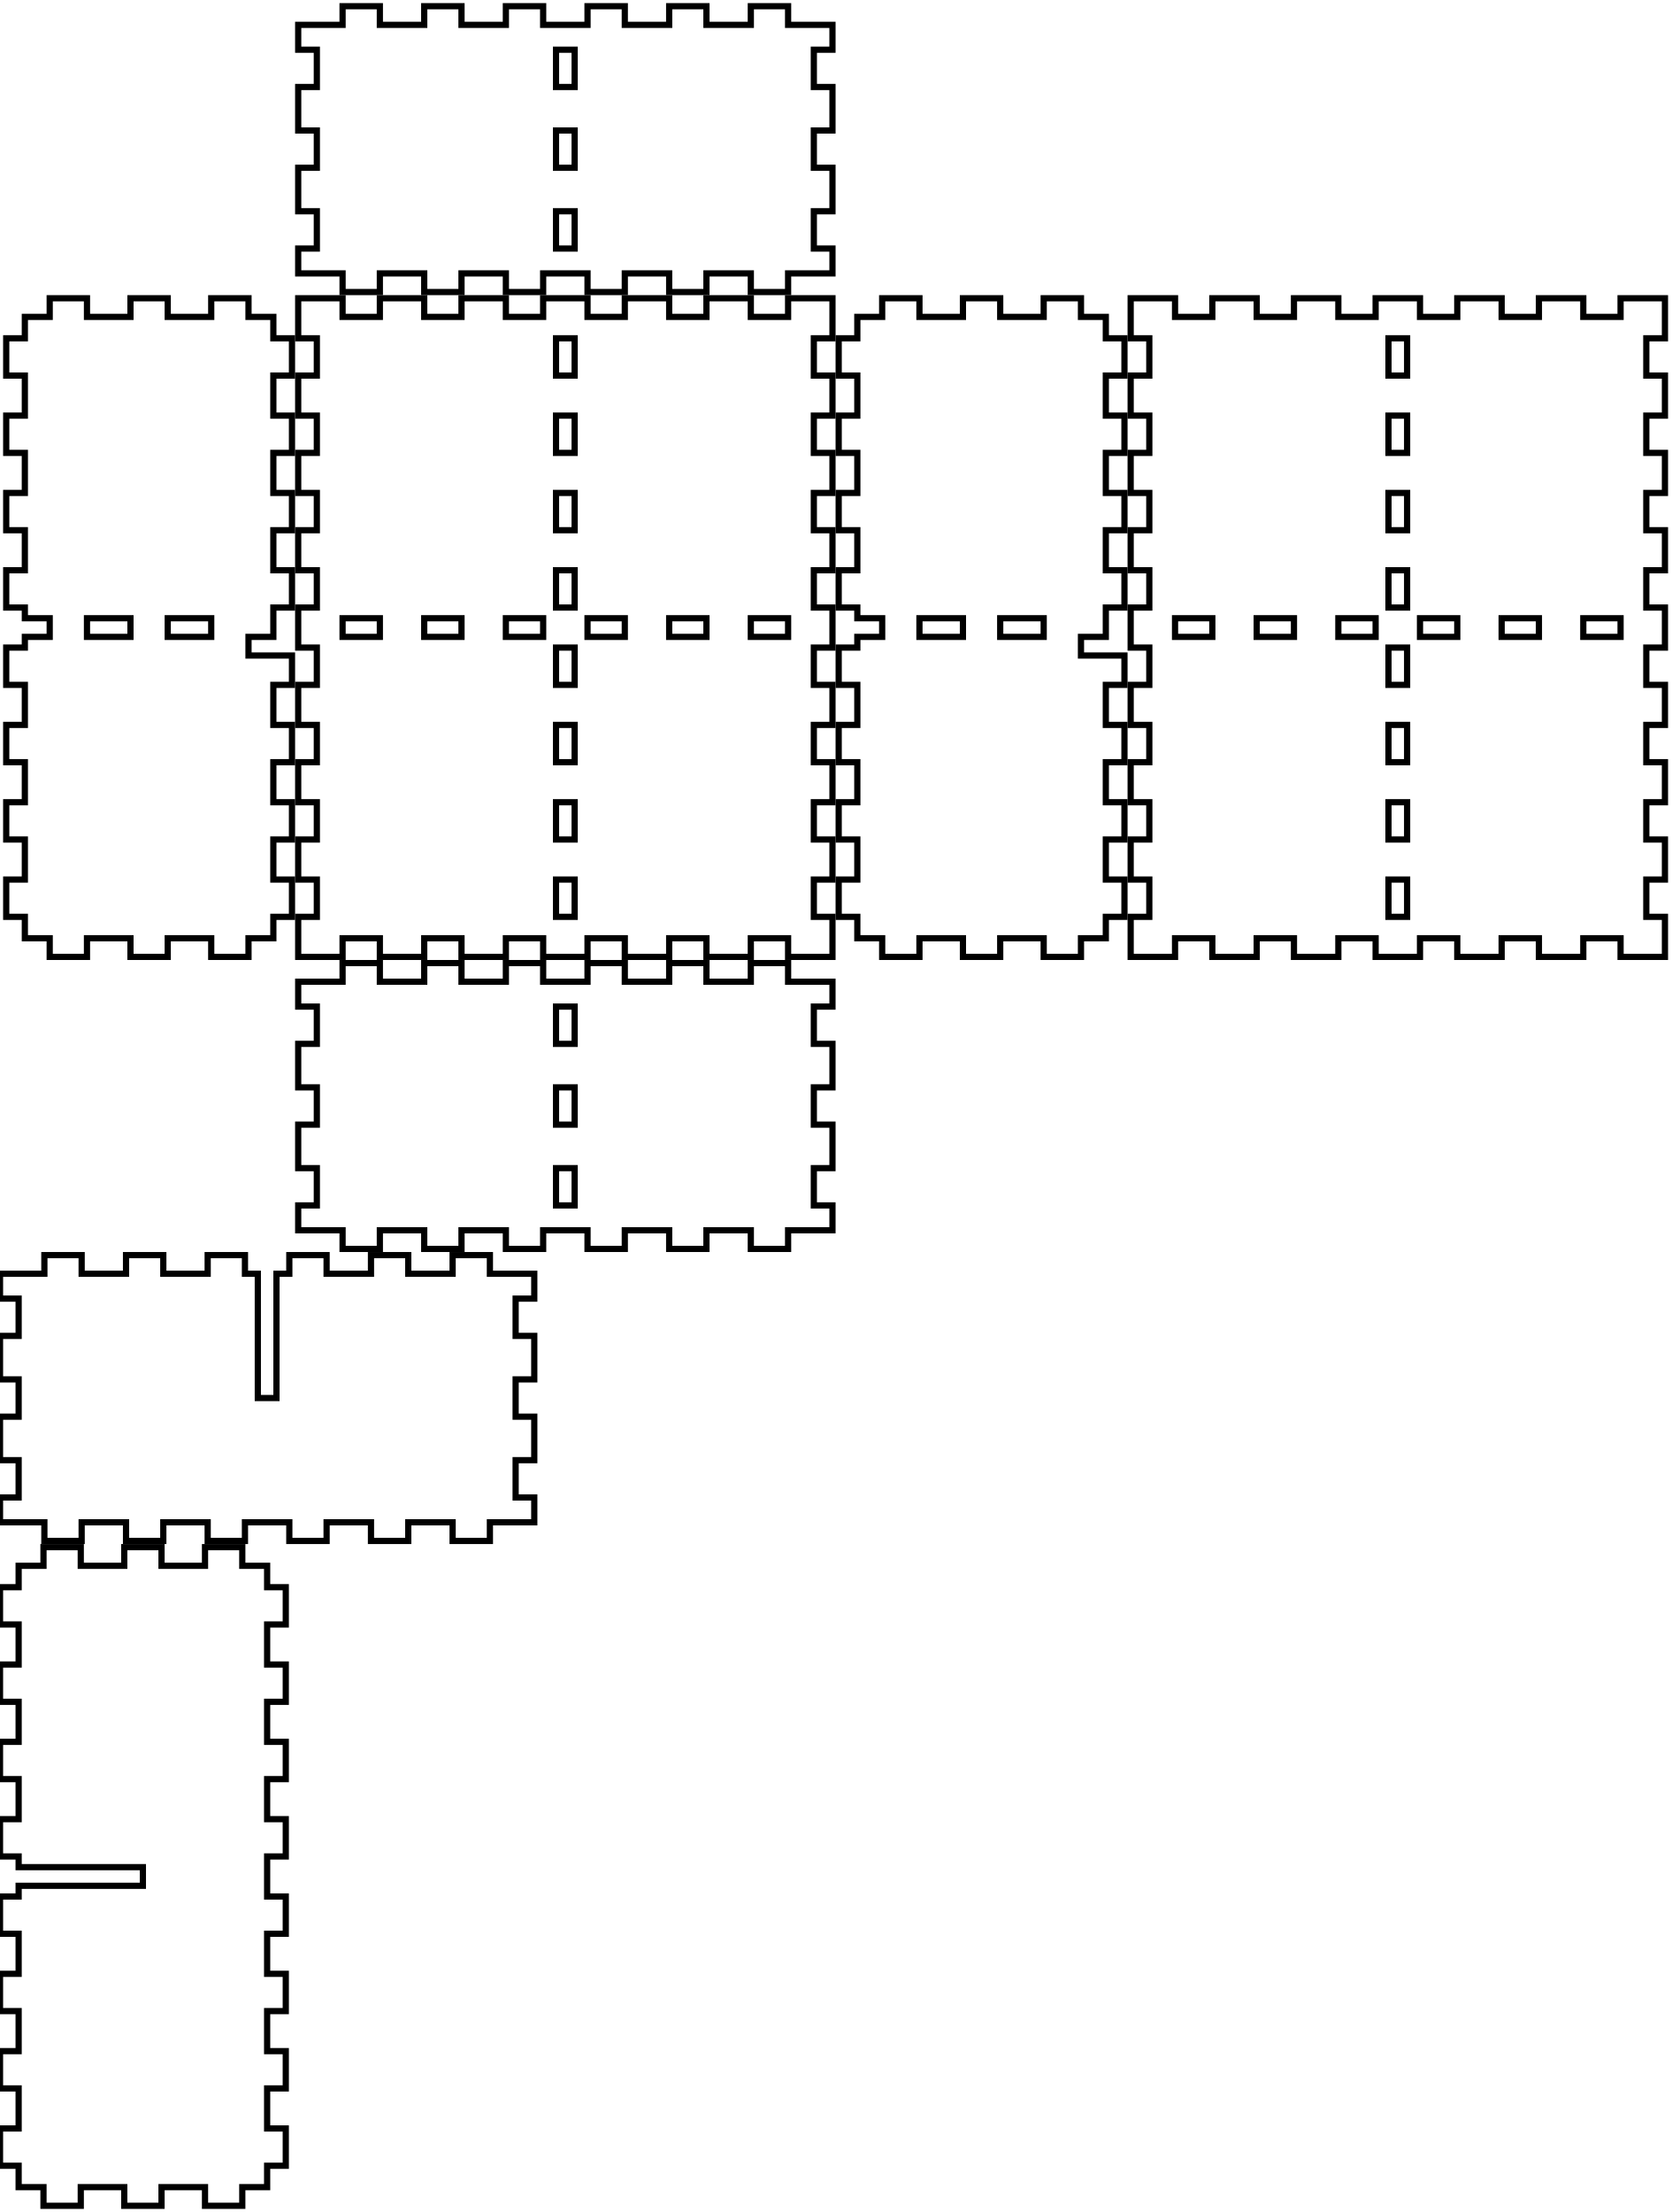
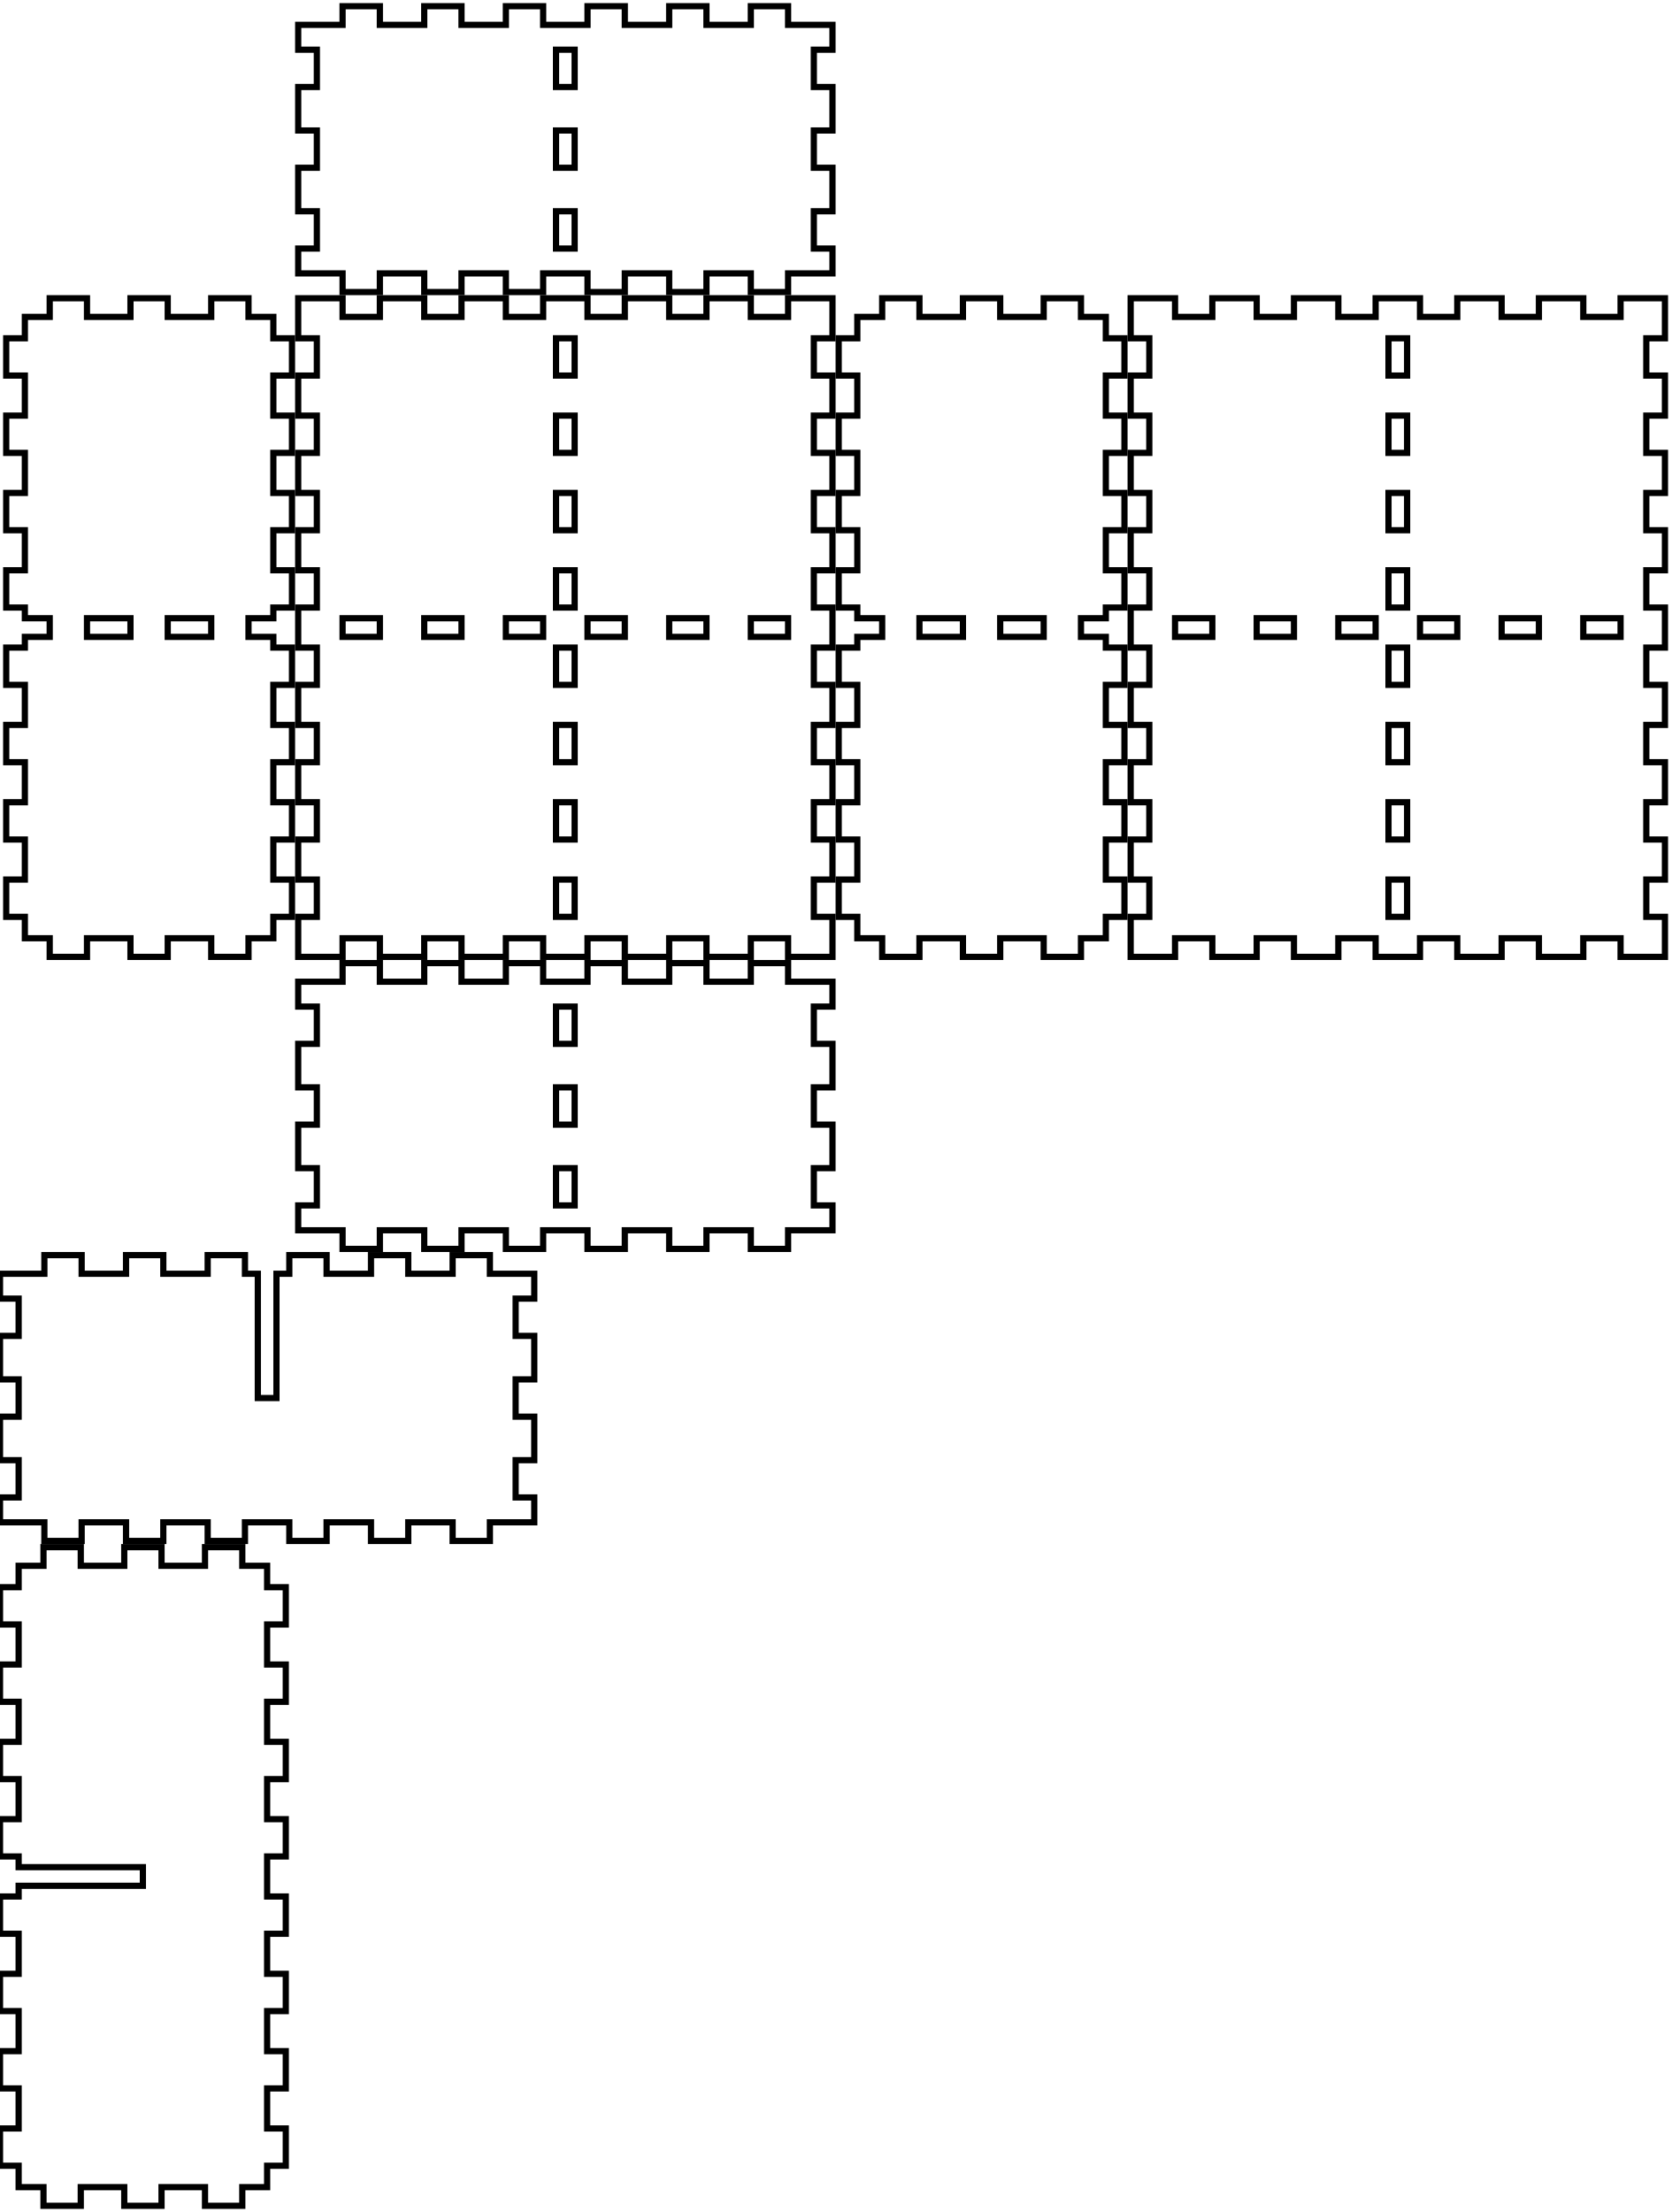
<svg xmlns="http://www.w3.org/2000/svg" width="269mm" height="356mm" viewBox="0 0 269 356" version="1.1" id="svg5">
  <defs id="defs2" />
  <g id="layer1">
-     <path id="piece_001" style="fill:none;stroke:#000000;stroke-width:1" d="M 48 162 L 51 162 L 51 168 L 48 168 L 48 175 L 51 175 L 51 181 L 48 181 L 48 188 L 51 188 L 51 194 L 48 194 L 48 198 L 55.143 198 L 55.143 201 L 61.143 201 L 61.143 198 L 68.286 198 L 68.286 201 L 74.286 201 L 74.286 198 L 81.429 198 L 81.429 201 L 87.429 201 L 87.429 198 L 94.571 198 L 94.571 201 L 100.571 201 L 100.571 198 L 107.714 198 L 107.714 201 L 113.714 201 L 113.714 198 L 120.857 198 L 120.857 201 L 126.857 201 L 126.857 198 L 134 198 L 134 194 L 131 194 L 131 188 L 134 188 L 134 181 L 131 181 L 131 175 L 134 175 L 134 168 L 131 168 L 131 162 L 134 162 L 134 158 L 126.857 158 L 126.857 155 L 120.857 155 L 120.857 158 L 113.714 158 L 113.714 155 L 107.714 155 L 107.714 158 L 100.571 158 L 100.571 155 L 94.571 155 L 94.571 158 L 87.429 158 L 87.429 155 L 81.429 155 L 81.429 158 L 74.286 158 L 74.286 155 L 68.286 155 L 68.286 158 L 61.143 158 L 61.143 155 L 55.143 155 L 55.143 158 L 48 158 L 48 162 Z M 89.5 162 L 92.5 162 L 92.5 168 L 89.5 168 L 89.5 162 Z M 89.5 181 L 89.5 175 L 92.5 175 L 92.5 181 L 89.5 181 Z M 89.5 194 L 89.5 188 L 92.5 188 L 92.5 194 L 89.5 194 Z" />
+     <path id="piece_001" style="fill:none;stroke:#000000;stroke-width:1" d="M 48 162 L 51 162 L 51 168 L 48 168 L 48 175 L 51 175 L 51 181 L 48 181 L 48 188 L 51 188 L 51 194 L 48 194 L 48 198 L 55.143 198 L 55.143 201 L 61.143 201 L 61.143 198 L 68.286 198 L 68.286 201 L 74.286 201 L 74.286 198 L 81.429 198 L 81.429 201 L 87.429 201 L 87.429 198 L 94.571 198 L 94.571 201 L 100.571 201 L 100.571 198 L 107.714 198 L 107.714 201 L 113.714 201 L 113.714 198 L 120.857 198 L 120.857 201 L 126.857 201 L 126.857 198 L 134 198 L 134 194 L 131 194 L 131 188 L 134 188 L 134 181 L 131 181 L 131 175 L 134 175 L 134 168 L 131 168 L 131 162 L 134 162 L 134 158 L 126.857 158 L 126.857 155 L 120.857 155 L 120.857 158 L 113.714 158 L 113.714 155 L 107.714 155 L 107.714 158 L 100.571 158 L 100.571 155 L 94.571 155 L 94.571 158 L 87.429 158 L 87.429 155 L 81.429 155 L 81.429 158 L 74.286 158 L 74.286 155 L 68.286 155 L 68.286 158 L 61.143 158 L 61.143 155 L 55.143 155 L 55.143 158 L 48 158 L 48 162 Z M 89.5 162 L 92.5 162 L 92.5 168 L 89.5 168 L 89.5 162 Z M 89.5 175 L 92.5 175 L 92.5 181 L 89.5 181 L 89.5 175 Z M 89.5 188 L 92.5 188 L 92.5 194 L 89.5 194 L 89.5 188 Z" />
    <path id="xdivider_001" style="fill:none;stroke:#000000;stroke-width:1" d="M 39.429 205 L 39.429 202 L 33.429 202 L 33.429 205 L 26.286 205 L 26.286 202 L 20.286 202 L 20.286 205 L 13.143 205 L 13.143 202 L 7.143 202 L 7.143 205 L 0 205 L 0 209 L 3 209 L 3 215 L 0 215 L 0 222 L 3 222 L 3 228 L 0 228 L 0 235 L 3 235 L 3 241 L 0 241 L 0 245 L 7.143 245 L 7.143 248 L 13.143 248 L 13.143 245 L 20.286 245 L 20.286 248 L 26.286 248 L 26.286 245 L 33.429 245 L 33.429 248 L 39.429 248 L 39.429 245 L 46.571 245 L 46.571 248 L 52.571 248 L 52.571 245 L 59.714 245 L 59.714 248 L 65.714 248 L 65.714 245 L 72.857 245 L 72.857 248 L 78.857 248 L 78.857 245 L 86 245 L 86 241 L 83 241 L 83 235 L 86 235 L 86 228 L 83 228 L 83 222 L 86 222 L 86 215 L 83 215 L 83 209 L 86 209 L 86 205 L 78.857 205 L 78.857 202 L 72.857 202 L 72.857 205 L 65.714 205 L 65.714 202 L 59.714 202 L 59.714 205 L 52.571 205 L 52.571 202 L 46.571 202 L 46.571 205 L 44.5 205 L 44.5 225 L 41.5 225 L 41.5 205 L 39.429 205 Z" />
-     <path id="piece_002" style="fill:none;stroke:#000000;stroke-width:1" d="M 44 97.778 L 47 97.778 L 47 91.778 L 44 91.778 L 44 85.333 L 47 85.333 L 47 79.333 L 44 79.333 L 44 72.889 L 47 72.889 L 47 66.889 L 44 66.889 L 44 60.444 L 47 60.444 L 47 54.444 L 44 54.444 L 44 51 L 40 51 L 40 48 L 34 48 L 34 51 L 27 51 L 27 48 L 21 48 L 21 51 L 14 51 L 14 48 L 8 48 L 8 51 L 4 51 L 4 54.444 L 1 54.444 L 1 60.444 L 4 60.444 L 4 66.889 L 1 66.889 L 1 72.889 L 4 72.889 L 4 79.333 L 1 79.333 L 1 85.333 L 4 85.333 L 4 91.778 L 1 91.778 L 1 97.778 L 4 97.778 L 4 99.5 L 8 99.5 L 8 102.5 L 4 102.5 L 4 104.222 L 1 104.222 L 1 110.222 L 4 110.222 L 4 116.667 L 1 116.667 L 1 122.667 L 4 122.667 L 4 129.111 L 1 129.111 L 1 135.111 L 4 135.111 L 4 141.556 L 1 141.556 L 1 147.556 L 4 147.556 L 4 151 L 8 151 L 8 154 L 14 154 L 14 151 L 21 151 L 21 154 L 27 154 L 27 151 L 34 151 L 34 154 L 40 154 L 40 151 L 44 151 L 44 147.556 L 47 147.556 L 47 141.556 L 44 141.556 L 44 135.111 L 47 135.111 L 47 129.111 L 44 129.111 L 44 122.667 L 47 122.667 L 47 116.667 L 44 116.667 L 44 110.222 L 47 110.222 L 47 105.5 L 40 105.5 L 40 102.5 L 44 102.5 L 44 97.778 Z M 21 102.5 L 14 102.5 L 14 99.5 L 21 99.5 L 21 102.5 Z M 34 102.5 L 27 102.5 L 27 99.5 L 34 99.5 L 34 102.5 Z" />
+     <path id="piece_002" style="fill:none;stroke:#000000;stroke-width:1" d="M 44 97.778 L 47 97.778 L 47 91.778 L 44 91.778 L 44 85.333 L 47 85.333 L 47 79.333 L 44 79.333 L 44 72.889 L 47 72.889 L 47 66.889 L 44 66.889 L 44 60.444 L 47 60.444 L 47 54.444 L 44 54.444 L 44 51 L 40 51 L 40 48 L 34 48 L 34 51 L 27 51 L 27 48 L 21 48 L 21 51 L 14 51 L 14 48 L 8 48 L 8 51 L 4 51 L 4 54.444 L 1 54.444 L 1 60.444 L 4 60.444 L 4 66.889 L 1 66.889 L 1 72.889 L 4 72.889 L 4 79.333 L 1 79.333 L 1 85.333 L 4 85.333 L 4 91.778 L 1 91.778 L 1 97.778 L 4 97.778 L 4 99.5 L 8 99.5 L 8 102.5 L 4 102.5 L 4 104.222 L 1 104.222 L 1 110.222 L 4 110.222 L 4 116.667 L 1 116.667 L 1 122.667 L 4 122.667 L 4 129.111 L 1 129.111 L 1 135.111 L 4 135.111 L 4 141.556 L 1 141.556 L 1 147.556 L 4 147.556 L 4 151 L 8 151 L 8 154 L 14 154 L 14 151 L 21 151 L 21 154 L 27 154 L 27 151 L 34 151 L 34 154 L 40 154 L 40 151 L 44 151 L 44 147.556 L 47 147.556 L 47 141.556 L 44 141.556 L 44 135.111 L 47 135.111 L 47 129.111 L 44 129.111 L 44 122.667 L 47 122.667 L 47 116.667 L 44 116.667 L 44 110.222 L 47 110.222 L 47 104.222 L 44 104.222 L 44 102.5 L 40 102.5 L 40 99.5 L 44 99.5 L 44 97.778 Z M 14 99.5 L 21 99.5 L 21 102.5 L 14 102.5 L 14 99.5 Z M 27 99.5 L 34 99.5 L 34 102.5 L 27 102.5 L 27 99.5 Z" />
    <path id="ydivider_001" style="fill:none;stroke:#000000;stroke-width:1" d="M 3 305.222 L 0 305.222 L 0 311.222 L 3 311.222 L 3 317.667 L 0 317.667 L 0 323.667 L 3 323.667 L 3 330.111 L 0 330.111 L 0 336.111 L 3 336.111 L 3 342.556 L 0 342.556 L 0 348.556 L 3 348.556 L 3 352 L 7 352 L 7 355 L 13 355 L 13 352 L 20 352 L 20 355 L 26 355 L 26 352 L 33 352 L 33 355 L 39 355 L 39 352 L 43 352 L 43 348.556 L 46 348.556 L 46 342.556 L 43 342.556 L 43 336.111 L 46 336.111 L 46 330.111 L 43 330.111 L 43 323.667 L 46 323.667 L 46 317.667 L 43 317.667 L 43 311.222 L 46 311.222 L 46 305.222 L 43 305.222 L 43 298.778 L 46 298.778 L 46 292.778 L 43 292.778 L 43 286.333 L 46 286.333 L 46 280.333 L 43 280.333 L 43 273.889 L 46 273.889 L 46 267.889 L 43 267.889 L 43 261.444 L 46 261.444 L 46 255.444 L 43 255.444 L 43 252 L 39 252 L 39 249 L 33 249 L 33 252 L 26 252 L 26 249 L 20 249 L 20 252 L 13 252 L 13 249 L 7 249 L 7 252 L 3 252 L 3 255.444 L 0 255.444 L 0 261.444 L 3 261.444 L 3 267.889 L 0 267.889 L 0 273.889 L 3 273.889 L 3 280.333 L 0 280.333 L 0 286.333 L 3 286.333 L 3 292.778 L 0 292.778 L 0 298.778 L 3 298.778 L 3 300.5 L 23 300.5 L 23 303.5 L 3 303.5 L 3 305.222 Z" />
-     <path id="piece_003" style="fill:none;stroke:#000000;stroke-width:1" d="M 48 54.444 L 51 54.444 L 51 60.444 L 48 60.444 L 48 66.889 L 51 66.889 L 51 72.889 L 48 72.889 L 48 79.333 L 51 79.333 L 51 85.333 L 48 85.333 L 48 91.778 L 51 91.778 L 51 97.778 L 48 97.778 L 48 104.222 L 51 104.222 L 51 110.222 L 48 110.222 L 48 116.667 L 51 116.667 L 51 122.667 L 48 122.667 L 48 129.111 L 51 129.111 L 51 135.111 L 48 135.111 L 48 141.556 L 51 141.556 L 51 147.556 L 48 147.556 L 48 154 L 55.143 154 L 55.143 151 L 61.143 151 L 61.143 154 L 68.286 154 L 68.286 151 L 74.286 151 L 74.286 154 L 81.429 154 L 81.429 151 L 87.429 151 L 87.429 154 L 94.571 154 L 94.571 151 L 100.571 151 L 100.571 154 L 107.714 154 L 107.714 151 L 113.714 151 L 113.714 154 L 120.857 154 L 120.857 151 L 126.857 151 L 126.857 154 L 134 154 L 134 147.556 L 131 147.556 L 131 141.556 L 134 141.556 L 134 135.111 L 131 135.111 L 131 129.111 L 134 129.111 L 134 122.667 L 131 122.667 L 131 116.667 L 134 116.667 L 134 110.222 L 131 110.222 L 131 104.222 L 134 104.222 L 134 97.778 L 131 97.778 L 131 91.778 L 134 91.778 L 134 85.333 L 131 85.333 L 131 79.333 L 134 79.333 L 134 72.889 L 131 72.889 L 131 66.889 L 134 66.889 L 134 60.444 L 131 60.444 L 131 54.444 L 134 54.444 L 134 48 L 126.857 48 L 126.857 51 L 120.857 51 L 120.857 48 L 113.714 48 L 113.714 51 L 107.714 51 L 107.714 48 L 100.571 48 L 100.571 51 L 94.571 51 L 94.571 48 L 87.429 48 L 87.429 51 L 81.429 51 L 81.429 48 L 74.286 48 L 74.286 51 L 68.286 51 L 68.286 48 L 61.143 48 L 61.143 51 L 55.143 51 L 55.143 48 L 48 48 L 48 54.444 Z M 92.5 60.444 L 89.5 60.444 L 89.5 54.444 L 92.5 54.444 L 92.5 60.444 Z M 92.5 66.889 L 92.5 72.889 L 89.5 72.889 L 89.5 66.889 L 92.5 66.889 Z M 92.5 79.333 L 92.5 85.333 L 89.5 85.333 L 89.5 79.333 L 92.5 79.333 Z M 92.5 91.778 L 92.5 97.778 L 89.5 97.778 L 89.5 91.778 L 92.5 91.778 Z M 55.143 99.5 L 61.143 99.5 L 61.143 102.5 L 55.143 102.5 L 55.143 99.5 Z M 68.286 99.5 L 74.286 99.5 L 74.286 102.5 L 68.286 102.5 L 68.286 99.5 Z M 81.429 99.5 L 87.429 99.5 L 87.429 102.5 L 81.429 102.5 L 81.429 99.5 Z M 100.571 99.5 L 100.571 102.5 L 94.571 102.5 L 94.571 99.5 L 100.571 99.5 Z M 107.714 99.5 L 113.714 99.5 L 113.714 102.5 L 107.714 102.5 L 107.714 99.5 Z M 120.857 99.5 L 126.857 99.5 L 126.857 102.5 L 120.857 102.5 L 120.857 99.5 Z M 92.5 104.222 L 92.5 110.222 L 89.5 110.222 L 89.5 104.222 L 92.5 104.222 Z M 92.5 116.667 L 92.5 122.667 L 89.5 122.667 L 89.5 116.667 L 92.5 116.667 Z M 92.5 129.111 L 92.5 135.111 L 89.5 135.111 L 89.5 129.111 L 92.5 129.111 Z M 92.5 141.556 L 92.5 147.556 L 89.5 147.556 L 89.5 141.556 L 92.5 141.556 Z" />
-     <path id="piece_004" style="fill:none;stroke:#000000;stroke-width:1" d="M 178 97.778 L 181 97.778 L 181 91.778 L 178 91.778 L 178 85.333 L 181 85.333 L 181 79.333 L 178 79.333 L 178 72.889 L 181 72.889 L 181 66.889 L 178 66.889 L 178 60.444 L 181 60.444 L 181 54.444 L 178 54.444 L 178 51 L 174 51 L 174 48 L 168 48 L 168 51 L 161 51 L 161 48 L 155 48 L 155 51 L 148 51 L 148 48 L 142 48 L 142 51 L 138 51 L 138 54.444 L 135 54.444 L 135 60.444 L 138 60.444 L 138 66.889 L 135 66.889 L 135 72.889 L 138 72.889 L 138 79.333 L 135 79.333 L 135 85.333 L 138 85.333 L 138 91.778 L 135 91.778 L 135 97.778 L 138 97.778 L 138 99.5 L 142 99.5 L 142 102.5 L 138 102.5 L 138 104.222 L 135 104.222 L 135 110.222 L 138 110.222 L 138 116.667 L 135 116.667 L 135 122.667 L 138 122.667 L 138 129.111 L 135 129.111 L 135 135.111 L 138 135.111 L 138 141.556 L 135 141.556 L 135 147.556 L 138 147.556 L 138 151 L 142 151 L 142 154 L 148 154 L 148 151 L 155 151 L 155 154 L 161 154 L 161 151 L 168 151 L 168 154 L 174 154 L 174 151 L 178 151 L 178 147.556 L 181 147.556 L 181 141.556 L 178 141.556 L 178 135.111 L 181 135.111 L 181 129.111 L 178 129.111 L 178 122.667 L 181 122.667 L 181 116.667 L 178 116.667 L 178 110.222 L 181 110.222 L 181 105.5 L 174 105.5 L 174 102.5 L 178 102.5 L 178 97.778 Z M 155 102.5 L 148 102.5 L 148 99.5 L 155 99.5 L 155 102.5 Z M 168 102.5 L 161 102.5 L 161 99.5 L 168 99.5 L 168 102.5 Z" />
-     <path id="piece_005" style="fill:none;stroke:#000000;stroke-width:1" d="M 182 54.444 L 185 54.444 L 185 60.444 L 182 60.444 L 182 66.889 L 185 66.889 L 185 72.889 L 182 72.889 L 182 79.333 L 185 79.333 L 185 85.333 L 182 85.333 L 182 91.778 L 185 91.778 L 185 97.778 L 182 97.778 L 182 104.222 L 185 104.222 L 185 110.222 L 182 110.222 L 182 116.667 L 185 116.667 L 185 122.667 L 182 122.667 L 182 129.111 L 185 129.111 L 185 135.111 L 182 135.111 L 182 141.556 L 185 141.556 L 185 147.556 L 182 147.556 L 182 154 L 189.143 154 L 189.143 151 L 195.143 151 L 195.143 154 L 202.286 154 L 202.286 151 L 208.286 151 L 208.286 154 L 215.429 154 L 215.429 151 L 221.429 151 L 221.429 154 L 228.571 154 L 228.571 151 L 234.571 151 L 234.571 154 L 241.714 154 L 241.714 151 L 247.714 151 L 247.714 154 L 254.857 154 L 254.857 151 L 260.857 151 L 260.857 154 L 268 154 L 268 147.556 L 265 147.556 L 265 141.556 L 268 141.556 L 268 135.111 L 265 135.111 L 265 129.111 L 268 129.111 L 268 122.667 L 265 122.667 L 265 116.667 L 268 116.667 L 268 110.222 L 265 110.222 L 265 104.222 L 268 104.222 L 268 97.778 L 265 97.778 L 265 91.778 L 268 91.778 L 268 85.333 L 265 85.333 L 265 79.333 L 268 79.333 L 268 72.889 L 265 72.889 L 265 66.889 L 268 66.889 L 268 60.444 L 265 60.444 L 265 54.444 L 268 54.444 L 268 48 L 260.857 48 L 260.857 51 L 254.857 51 L 254.857 48 L 247.714 48 L 247.714 51 L 241.714 51 L 241.714 48 L 234.571 48 L 234.571 51 L 228.571 51 L 228.571 48 L 221.429 48 L 221.429 51 L 215.429 51 L 215.429 48 L 208.286 48 L 208.286 51 L 202.286 51 L 202.286 48 L 195.143 48 L 195.143 51 L 189.143 51 L 189.143 48 L 182 48 L 182 54.444 Z M 226.5 60.444 L 223.5 60.444 L 223.5 54.444 L 226.5 54.444 L 226.5 60.444 Z M 226.5 66.889 L 226.5 72.889 L 223.5 72.889 L 223.5 66.889 L 226.5 66.889 Z M 226.5 79.333 L 226.5 85.333 L 223.5 85.333 L 223.5 79.333 L 226.5 79.333 Z M 226.5 91.778 L 226.5 97.778 L 223.5 97.778 L 223.5 91.778 L 226.5 91.778 Z M 189.143 99.5 L 195.143 99.5 L 195.143 102.5 L 189.143 102.5 L 189.143 99.5 Z M 202.286 99.5 L 208.286 99.5 L 208.286 102.5 L 202.286 102.5 L 202.286 99.5 Z M 215.429 99.5 L 221.429 99.5 L 221.429 102.5 L 215.429 102.5 L 215.429 99.5 Z M 234.571 99.5 L 234.571 102.5 L 228.571 102.5 L 228.571 99.5 L 234.571 99.5 Z M 241.714 99.5 L 247.714 99.5 L 247.714 102.5 L 241.714 102.5 L 241.714 99.5 Z M 254.857 99.5 L 260.857 99.5 L 260.857 102.5 L 254.857 102.5 L 254.857 99.5 Z M 226.5 104.222 L 226.5 110.222 L 223.5 110.222 L 223.5 104.222 L 226.5 104.222 Z M 226.5 116.667 L 226.5 122.667 L 223.5 122.667 L 223.5 116.667 L 226.5 116.667 Z M 226.5 129.111 L 226.5 135.111 L 223.5 135.111 L 223.5 129.111 L 226.5 129.111 Z M 226.5 141.556 L 226.5 147.556 L 223.5 147.556 L 223.5 141.556 L 226.5 141.556 Z" />
-     <path id="piece_006" style="fill:none;stroke:#000000;stroke-width:1" d="M 48 8 L 51 8 L 51 14 L 48 14 L 48 21 L 51 21 L 51 27 L 48 27 L 48 34 L 51 34 L 51 40 L 48 40 L 48 44 L 55.143 44 L 55.143 47 L 61.143 47 L 61.143 44 L 68.286 44 L 68.286 47 L 74.286 47 L 74.286 44 L 81.429 44 L 81.429 47 L 87.429 47 L 87.429 44 L 94.571 44 L 94.571 47 L 100.571 47 L 100.571 44 L 107.714 44 L 107.714 47 L 113.714 47 L 113.714 44 L 120.857 44 L 120.857 47 L 126.857 47 L 126.857 44 L 134 44 L 134 40 L 131 40 L 131 34 L 134 34 L 134 27 L 131 27 L 131 21 L 134 21 L 134 14 L 131 14 L 131 8 L 134 8 L 134 4 L 126.857 4 L 126.857 1 L 120.857 1 L 120.857 4 L 113.714 4 L 113.714 1 L 107.714 1 L 107.714 4 L 100.571 4 L 100.571 1 L 94.571 1 L 94.571 4 L 87.429 4 L 87.429 1 L 81.429 1 L 81.429 4 L 74.286 4 L 74.286 1 L 68.286 1 L 68.286 4 L 61.143 4 L 61.143 1 L 55.143 1 L 55.143 4 L 48 4 L 48 8 Z M 89.5 8 L 92.5 8 L 92.5 14 L 89.5 14 L 89.5 8 Z M 89.5 27 L 89.5 21 L 92.5 21 L 92.5 27 L 89.5 27 Z M 89.5 40 L 89.5 34 L 92.5 34 L 92.5 40 L 89.5 40 Z" />
+     <path id="piece_003" style="fill:none;stroke:#000000;stroke-width:1" d="M 48 54.444 L 51 54.444 L 51 60.444 L 48 60.444 L 48 66.889 L 51 66.889 L 51 72.889 L 48 72.889 L 48 79.333 L 51 79.333 L 51 85.333 L 48 85.333 L 48 91.778 L 51 91.778 L 51 97.778 L 48 97.778 L 48 104.222 L 51 104.222 L 51 110.222 L 48 110.222 L 48 116.667 L 51 116.667 L 51 122.667 L 48 122.667 L 48 129.111 L 51 129.111 L 51 135.111 L 48 135.111 L 48 141.556 L 51 141.556 L 51 147.556 L 48 147.556 L 48 154 L 55.143 154 L 55.143 151 L 61.143 151 L 61.143 154 L 68.286 154 L 68.286 151 L 74.286 151 L 74.286 154 L 81.429 154 L 81.429 151 L 87.429 151 L 87.429 154 L 94.571 154 L 94.571 151 L 100.571 151 L 100.571 154 L 107.714 154 L 107.714 151 L 113.714 151 L 113.714 154 L 120.857 154 L 120.857 151 L 126.857 151 L 126.857 154 L 134 154 L 134 147.556 L 131 147.556 L 131 141.556 L 134 141.556 L 134 135.111 L 131 135.111 L 131 129.111 L 134 129.111 L 134 122.667 L 131 122.667 L 131 116.667 L 134 116.667 L 134 110.222 L 131 110.222 L 131 104.222 L 134 104.222 L 134 97.778 L 131 97.778 L 131 91.778 L 134 91.778 L 134 85.333 L 131 85.333 L 131 79.333 L 134 79.333 L 134 72.889 L 131 72.889 L 131 66.889 L 134 66.889 L 134 60.444 L 131 60.444 L 131 54.444 L 134 54.444 L 134 48 L 126.857 48 L 126.857 51 L 120.857 51 L 120.857 48 L 113.714 48 L 113.714 51 L 107.714 51 L 107.714 48 L 100.571 48 L 100.571 51 L 94.571 51 L 94.571 48 L 87.429 48 L 87.429 51 L 81.429 51 L 81.429 48 L 74.286 48 L 74.286 51 L 68.286 51 L 68.286 48 L 61.143 48 L 61.143 51 L 55.143 51 L 55.143 48 L 48 48 L 48 54.444 Z M 107.714 99.5 L 113.714 99.5 L 113.714 102.5 L 107.714 102.5 L 107.714 99.5 Z M 120.857 99.5 L 126.857 99.5 L 126.857 102.5 L 120.857 102.5 L 120.857 99.5 Z M 55.143 99.5 L 61.143 99.5 L 61.143 102.5 L 55.143 102.5 L 55.143 99.5 Z M 68.286 99.5 L 74.286 99.5 L 74.286 102.5 L 68.286 102.5 L 68.286 99.5 Z M 81.429 99.5 L 87.429 99.5 L 87.429 102.5 L 81.429 102.5 L 81.429 99.5 Z M 89.5 104.222 L 92.5 104.222 L 92.5 110.222 L 89.5 110.222 L 89.5 104.222 Z M 89.5 116.667 L 92.5 116.667 L 92.5 122.667 L 89.5 122.667 L 89.5 116.667 Z M 89.5 129.111 L 92.5 129.111 L 92.5 135.111 L 89.5 135.111 L 89.5 129.111 Z M 89.5 141.556 L 92.5 141.556 L 92.5 147.556 L 89.5 147.556 L 89.5 141.556 Z M 89.5 54.444 L 92.5 54.444 L 92.5 60.444 L 89.5 60.444 L 89.5 54.444 Z M 89.5 66.889 L 92.5 66.889 L 92.5 72.889 L 89.5 72.889 L 89.5 66.889 Z M 89.5 79.333 L 92.5 79.333 L 92.5 85.333 L 89.5 85.333 L 89.5 79.333 Z M 89.5 91.778 L 92.5 91.778 L 92.5 97.778 L 89.5 97.778 L 89.5 91.778 Z M 94.571 99.5 L 100.571 99.5 L 100.571 102.5 L 94.571 102.5 L 94.571 99.5 Z" />
+     <path id="piece_004" style="fill:none;stroke:#000000;stroke-width:1" d="M 178 97.778 L 181 97.778 L 181 91.778 L 178 91.778 L 178 85.333 L 181 85.333 L 181 79.333 L 178 79.333 L 178 72.889 L 181 72.889 L 181 66.889 L 178 66.889 L 178 60.444 L 181 60.444 L 181 54.444 L 178 54.444 L 178 51 L 174 51 L 174 48 L 168 48 L 168 51 L 161 51 L 161 48 L 155 48 L 155 51 L 148 51 L 148 48 L 142 48 L 142 51 L 138 51 L 138 54.444 L 135 54.444 L 135 60.444 L 138 60.444 L 138 66.889 L 135 66.889 L 135 72.889 L 138 72.889 L 138 79.333 L 135 79.333 L 135 85.333 L 138 85.333 L 138 91.778 L 135 91.778 L 135 97.778 L 138 97.778 L 138 99.5 L 142 99.5 L 142 102.5 L 138 102.5 L 138 104.222 L 135 104.222 L 135 110.222 L 138 110.222 L 138 116.667 L 135 116.667 L 135 122.667 L 138 122.667 L 138 129.111 L 135 129.111 L 135 135.111 L 138 135.111 L 138 141.556 L 135 141.556 L 135 147.556 L 138 147.556 L 138 151 L 142 151 L 142 154 L 148 154 L 148 151 L 155 151 L 155 154 L 161 154 L 161 151 L 168 151 L 168 154 L 174 154 L 174 151 L 178 151 L 178 147.556 L 181 147.556 L 181 141.556 L 178 141.556 L 178 135.111 L 181 135.111 L 181 129.111 L 178 129.111 L 178 122.667 L 181 122.667 L 181 116.667 L 178 116.667 L 178 110.222 L 181 110.222 L 181 104.222 L 178 104.222 L 178 102.5 L 174 102.5 L 174 99.5 L 178 99.5 L 178 97.778 Z M 148 99.5 L 155 99.5 L 155 102.5 L 148 102.5 L 148 99.5 Z M 161 99.5 L 168 99.5 L 168 102.5 L 161 102.5 L 161 99.5 Z" />
+     <path id="piece_005" style="fill:none;stroke:#000000;stroke-width:1" d="M 182 54.444 L 185 54.444 L 185 60.444 L 182 60.444 L 182 66.889 L 185 66.889 L 185 72.889 L 182 72.889 L 182 79.333 L 185 79.333 L 185 85.333 L 182 85.333 L 182 91.778 L 185 91.778 L 185 97.778 L 182 97.778 L 182 104.222 L 185 104.222 L 185 110.222 L 182 110.222 L 182 116.667 L 185 116.667 L 185 122.667 L 182 122.667 L 182 129.111 L 185 129.111 L 185 135.111 L 182 135.111 L 182 141.556 L 185 141.556 L 185 147.556 L 182 147.556 L 182 154 L 189.143 154 L 189.143 151 L 195.143 151 L 195.143 154 L 202.286 154 L 202.286 151 L 208.286 151 L 208.286 154 L 215.429 154 L 215.429 151 L 221.429 151 L 221.429 154 L 228.571 154 L 228.571 151 L 234.571 151 L 234.571 154 L 241.714 154 L 241.714 151 L 247.714 151 L 247.714 154 L 254.857 154 L 254.857 151 L 260.857 151 L 260.857 154 L 268 154 L 268 147.556 L 265 147.556 L 265 141.556 L 268 141.556 L 268 135.111 L 265 135.111 L 265 129.111 L 268 129.111 L 268 122.667 L 265 122.667 L 265 116.667 L 268 116.667 L 268 110.222 L 265 110.222 L 265 104.222 L 268 104.222 L 268 97.778 L 265 97.778 L 265 91.778 L 268 91.778 L 268 85.333 L 265 85.333 L 265 79.333 L 268 79.333 L 268 72.889 L 265 72.889 L 265 66.889 L 268 66.889 L 268 60.444 L 265 60.444 L 265 54.444 L 268 54.444 L 268 48 L 260.857 48 L 260.857 51 L 254.857 51 L 254.857 48 L 247.714 48 L 247.714 51 L 241.714 51 L 241.714 48 L 234.571 48 L 234.571 51 L 228.571 51 L 228.571 48 L 221.429 48 L 221.429 51 L 215.429 51 L 215.429 48 L 208.286 48 L 208.286 51 L 202.286 51 L 202.286 48 L 195.143 48 L 195.143 51 L 189.143 51 L 189.143 48 L 182 48 L 182 54.444 Z M 189.143 99.5 L 195.143 99.5 L 195.143 102.5 L 189.143 102.5 L 189.143 99.5 Z M 202.286 99.5 L 208.286 99.5 L 208.286 102.5 L 202.286 102.5 L 202.286 99.5 Z M 215.429 99.5 L 221.429 99.5 L 221.429 102.5 L 215.429 102.5 L 215.429 99.5 Z M 223.5 104.222 L 226.5 104.222 L 226.5 110.222 L 223.5 110.222 L 223.5 104.222 Z M 223.5 116.667 L 226.5 116.667 L 226.5 122.667 L 223.5 122.667 L 223.5 116.667 Z M 223.5 129.111 L 226.5 129.111 L 226.5 135.111 L 223.5 135.111 L 223.5 129.111 Z M 223.5 141.556 L 226.5 141.556 L 226.5 147.556 L 223.5 147.556 L 223.5 141.556 Z M 223.5 54.444 L 226.5 54.444 L 226.5 60.444 L 223.5 60.444 L 223.5 54.444 Z M 223.5 66.889 L 226.5 66.889 L 226.5 72.889 L 223.5 72.889 L 223.5 66.889 Z M 223.5 79.333 L 226.5 79.333 L 226.5 85.333 L 223.5 85.333 L 223.5 79.333 Z M 223.5 91.778 L 226.5 91.778 L 226.5 97.778 L 223.5 97.778 L 223.5 91.778 Z M 228.571 99.5 L 234.571 99.5 L 234.571 102.5 L 228.571 102.5 L 228.571 99.5 Z M 241.714 99.5 L 247.714 99.5 L 247.714 102.5 L 241.714 102.5 L 241.714 99.5 Z M 254.857 99.5 L 260.857 99.5 L 260.857 102.5 L 254.857 102.5 L 254.857 99.5 Z" />
+     <path id="piece_006" style="fill:none;stroke:#000000;stroke-width:1" d="M 48 8 L 51 8 L 51 14 L 48 14 L 48 21 L 51 21 L 51 27 L 48 27 L 48 34 L 51 34 L 51 40 L 48 40 L 48 44 L 55.143 44 L 55.143 47 L 61.143 47 L 61.143 44 L 68.286 44 L 68.286 47 L 74.286 47 L 74.286 44 L 81.429 44 L 81.429 47 L 87.429 47 L 87.429 44 L 94.571 44 L 94.571 47 L 100.571 47 L 100.571 44 L 107.714 44 L 107.714 47 L 113.714 47 L 113.714 44 L 120.857 44 L 120.857 47 L 126.857 47 L 126.857 44 L 134 44 L 134 40 L 131 40 L 131 34 L 134 34 L 134 27 L 131 27 L 131 21 L 134 21 L 134 14 L 131 14 L 131 8 L 134 8 L 134 4 L 126.857 4 L 126.857 1 L 120.857 1 L 120.857 4 L 113.714 4 L 113.714 1 L 107.714 1 L 107.714 4 L 100.571 4 L 100.571 1 L 94.571 1 L 94.571 4 L 87.429 4 L 87.429 1 L 81.429 1 L 81.429 4 L 74.286 4 L 74.286 1 L 68.286 1 L 68.286 4 L 61.143 4 L 61.143 1 L 55.143 1 L 55.143 4 L 48 4 L 48 8 Z M 89.5 21 L 92.5 21 L 92.5 27 L 89.5 27 L 89.5 21 Z M 89.5 34 L 92.5 34 L 92.5 40 L 89.5 40 L 89.5 34 Z M 89.5 8 L 92.5 8 L 92.5 14 L 89.5 14 L 89.5 8 Z" />
  </g>
</svg>
